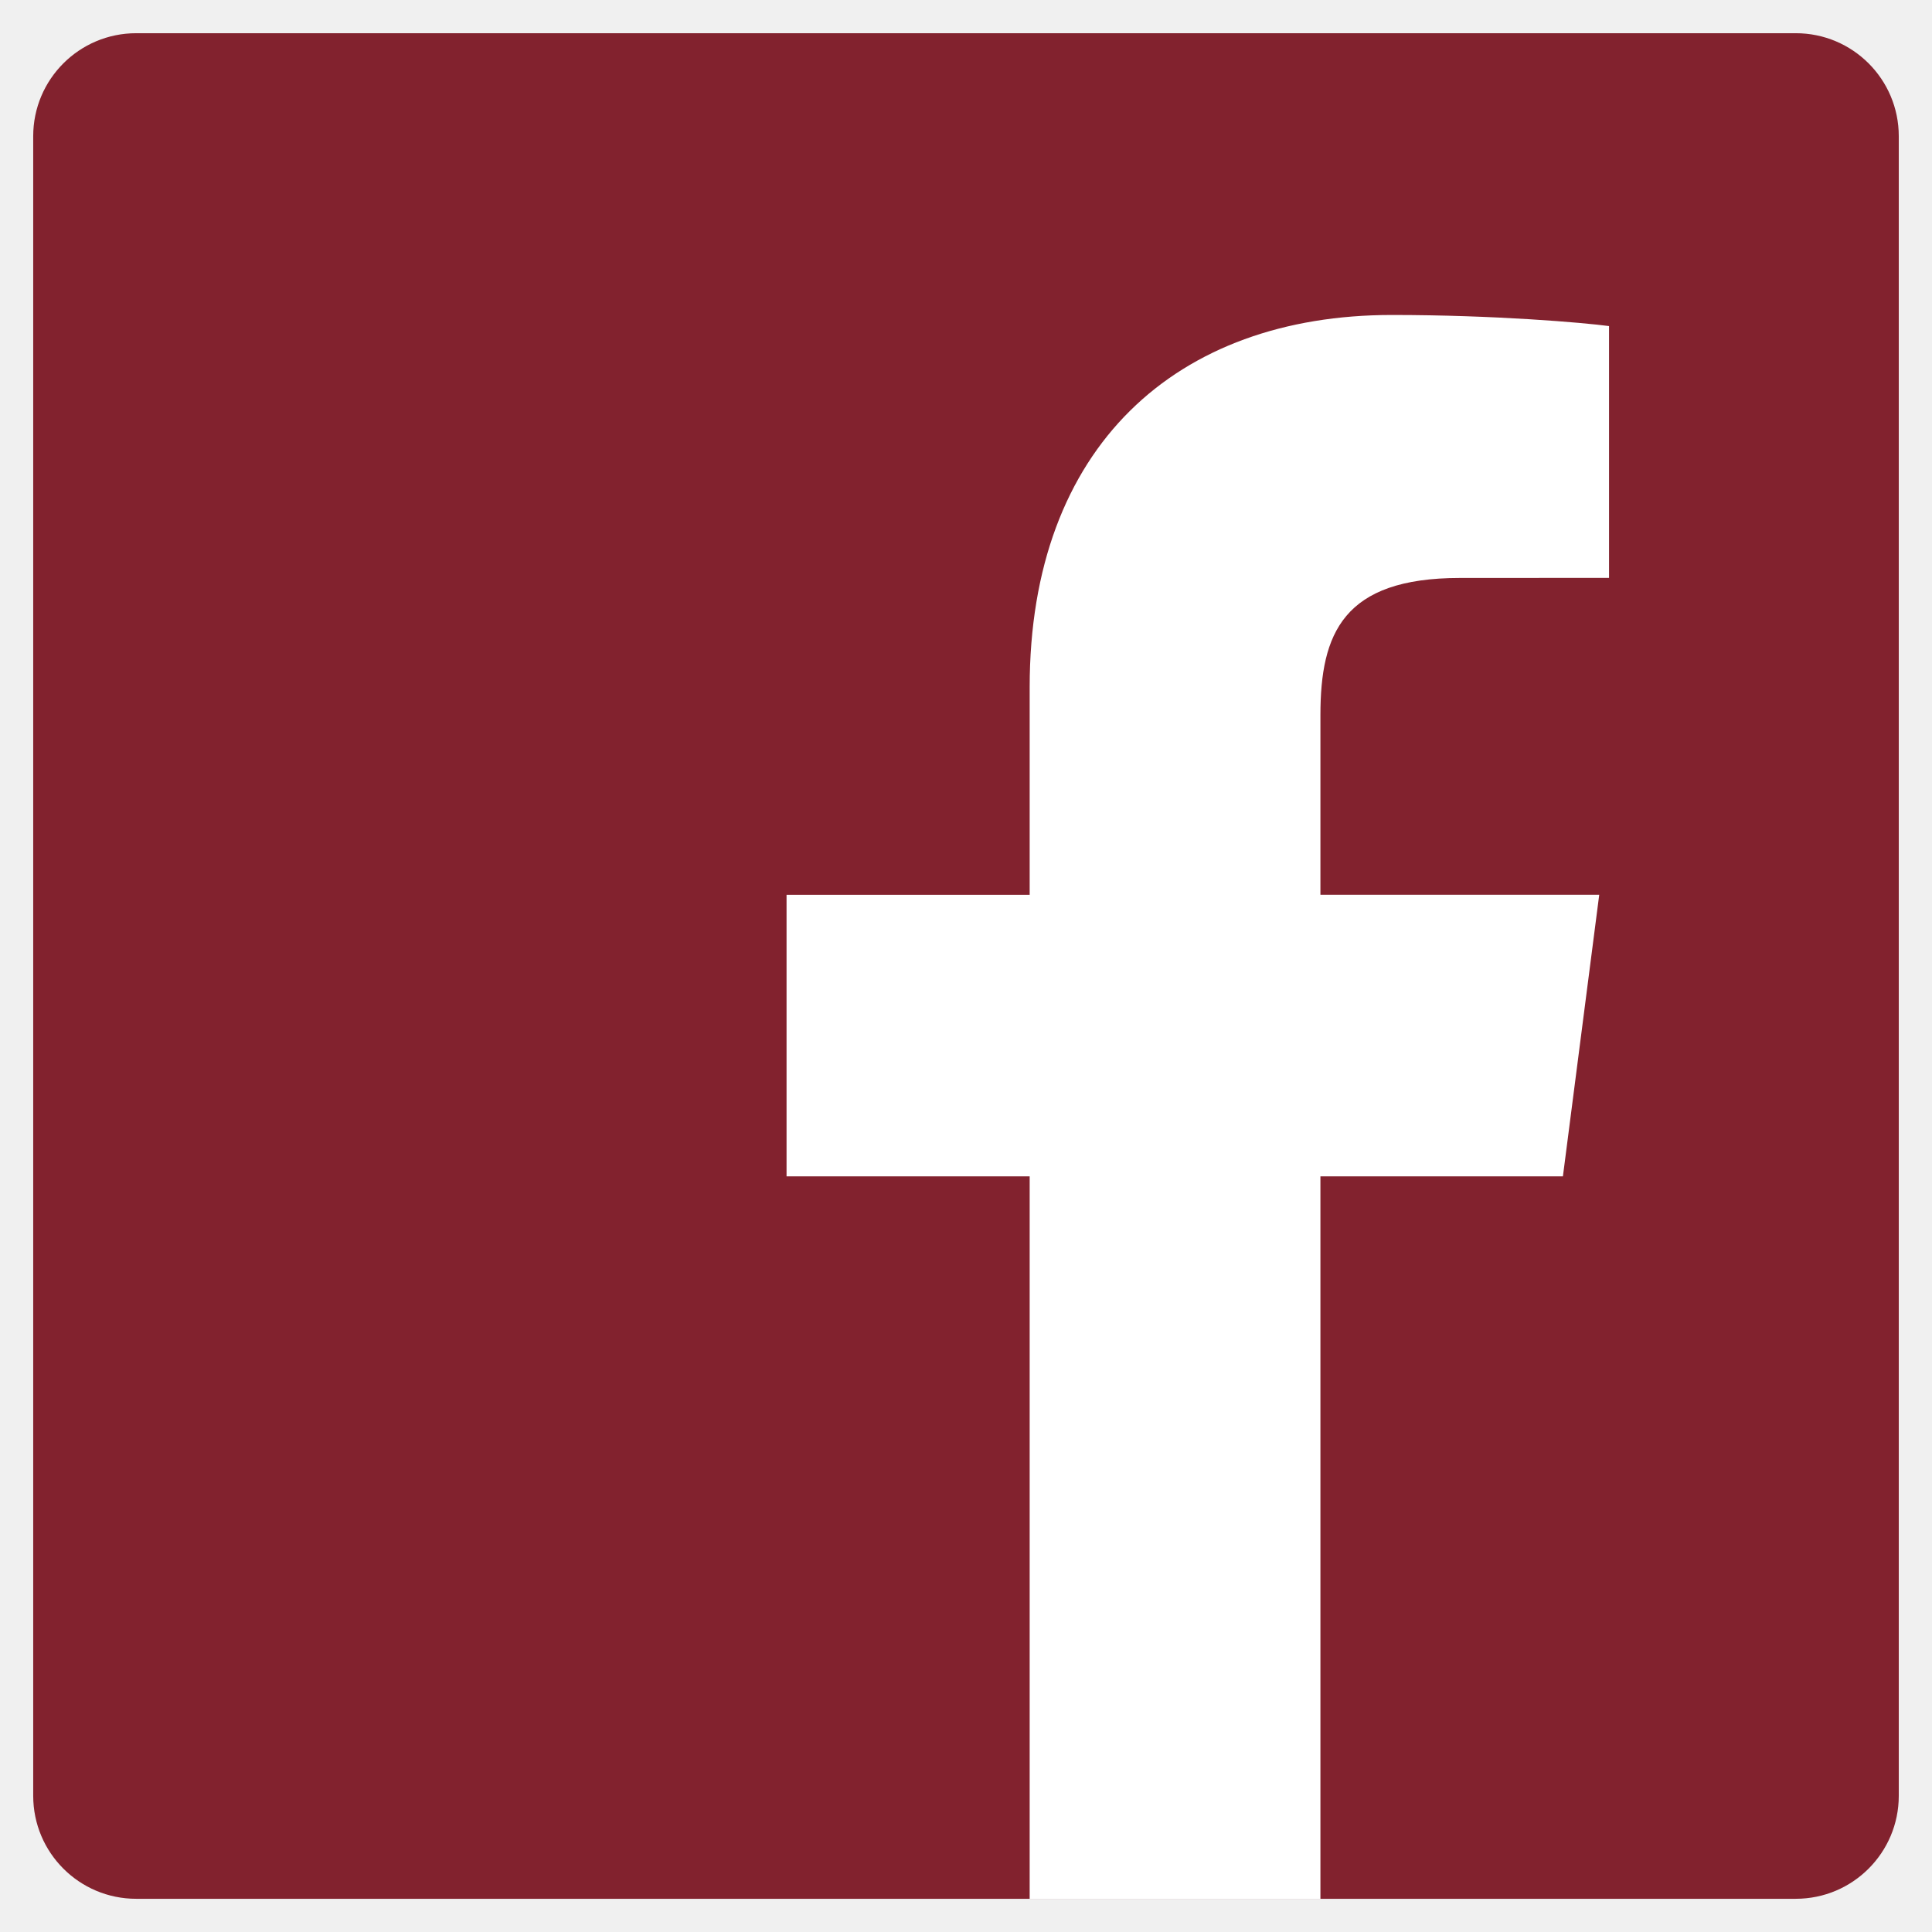
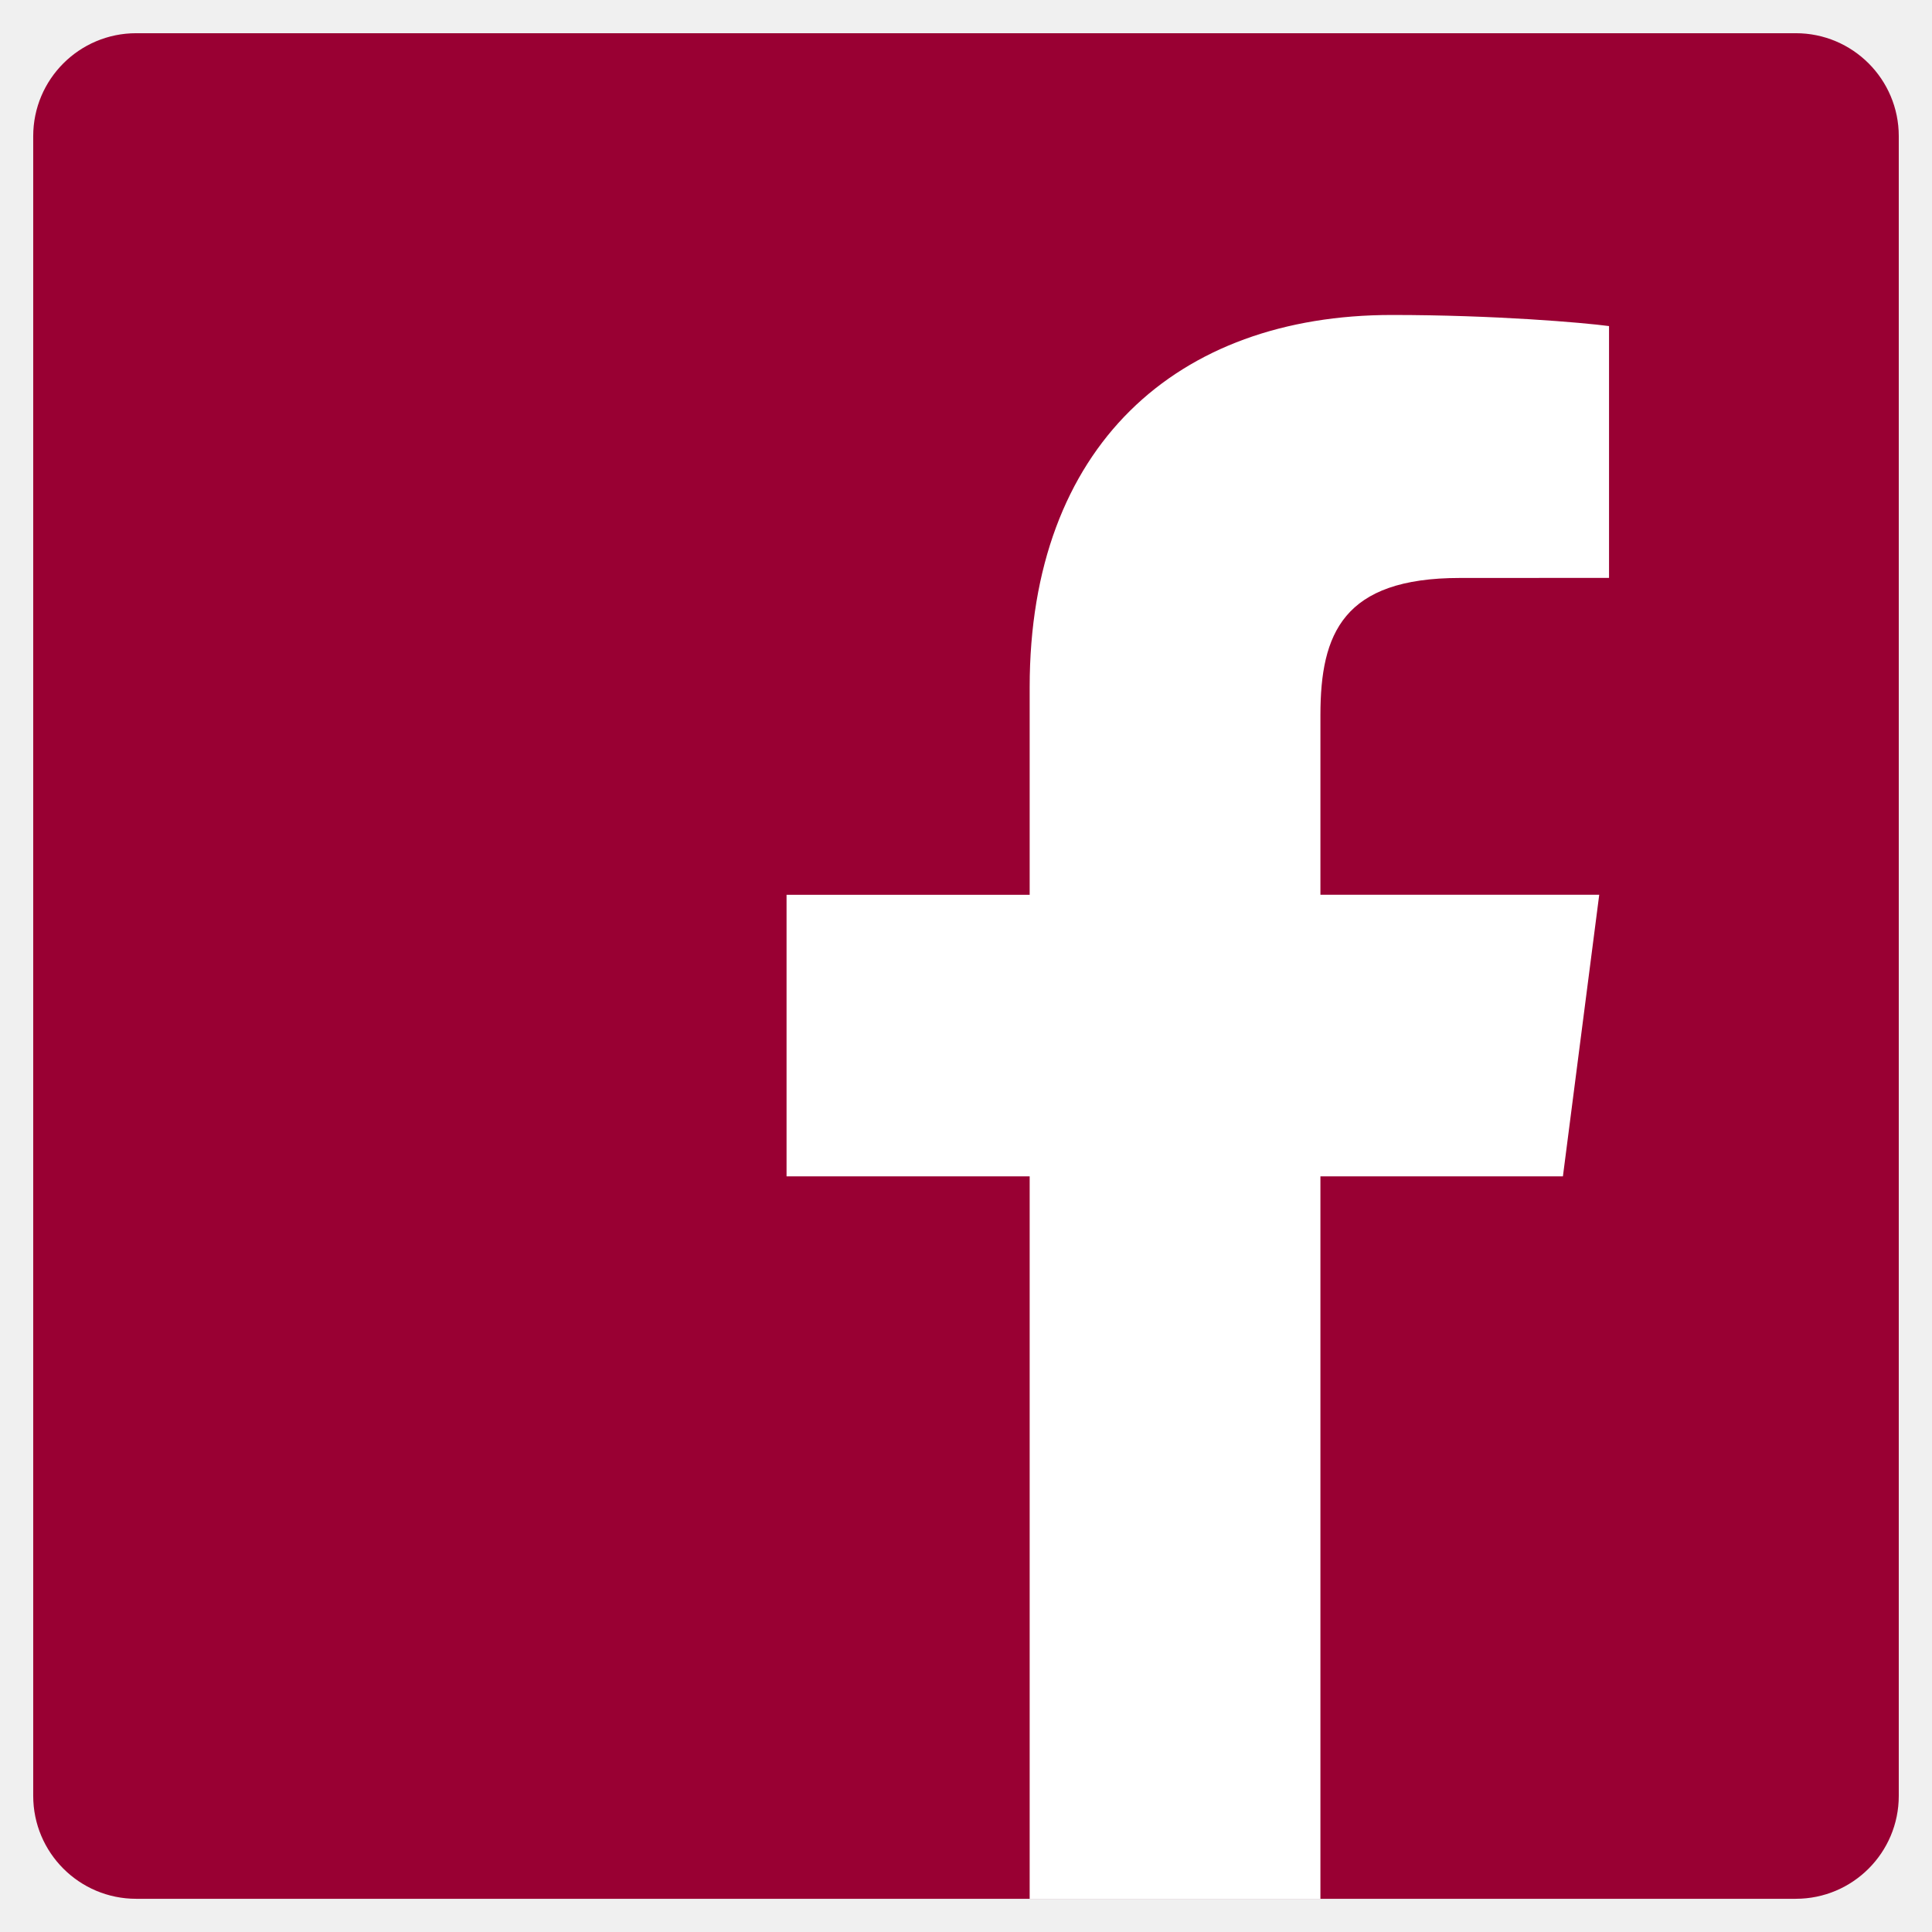
<svg xmlns="http://www.w3.org/2000/svg" version="1.1" id="Layer_1" x="0px" y="0px" width="266.893px" height="266.895px" viewBox="0 0 266.893 266.895" enable-background="new 0 0 266.893 266.895" xml:space="preserve">
-   <path class="bg" id="Blue_1_" fill="#82222E" d="M248.082,262.307c7.854,0,14.223-6.369,14.223-14.225V18.812  c0-7.856-6.368-14.224-14.223-14.224H18.812c-7.856,0-14.224,6.367-14.224,14.224v229.271c0,7.854,6.366,14.225,14.224,14.225  H248.082z" />
+   <path class="bg" id="Blue_1_" fill="#990033" d="M248.082,262.307c7.854,0,14.223-6.369,14.223-14.225V18.812  c0-7.856-6.368-14.224-14.223-14.224H18.812c-7.856,0-14.224,6.367-14.224,14.224v229.271c0,7.854,6.366,14.225,14.224,14.225  H248.082z" />
  <path class="fg" id="f" fill="#FFFFFF" d="M182.409,262.307v-99.803h33.499l5.016-38.896h-38.515V98.777c0-11.261,3.127-18.935,19.274-18.935  l20.596-0.009V45.045c-3.562-0.475-15.787-1.533-30.012-1.533c-29.694,0-50.024,18.126-50.024,51.413v28.684h-33.585v38.896h33.585  v99.803H182.409z" />
</svg>
